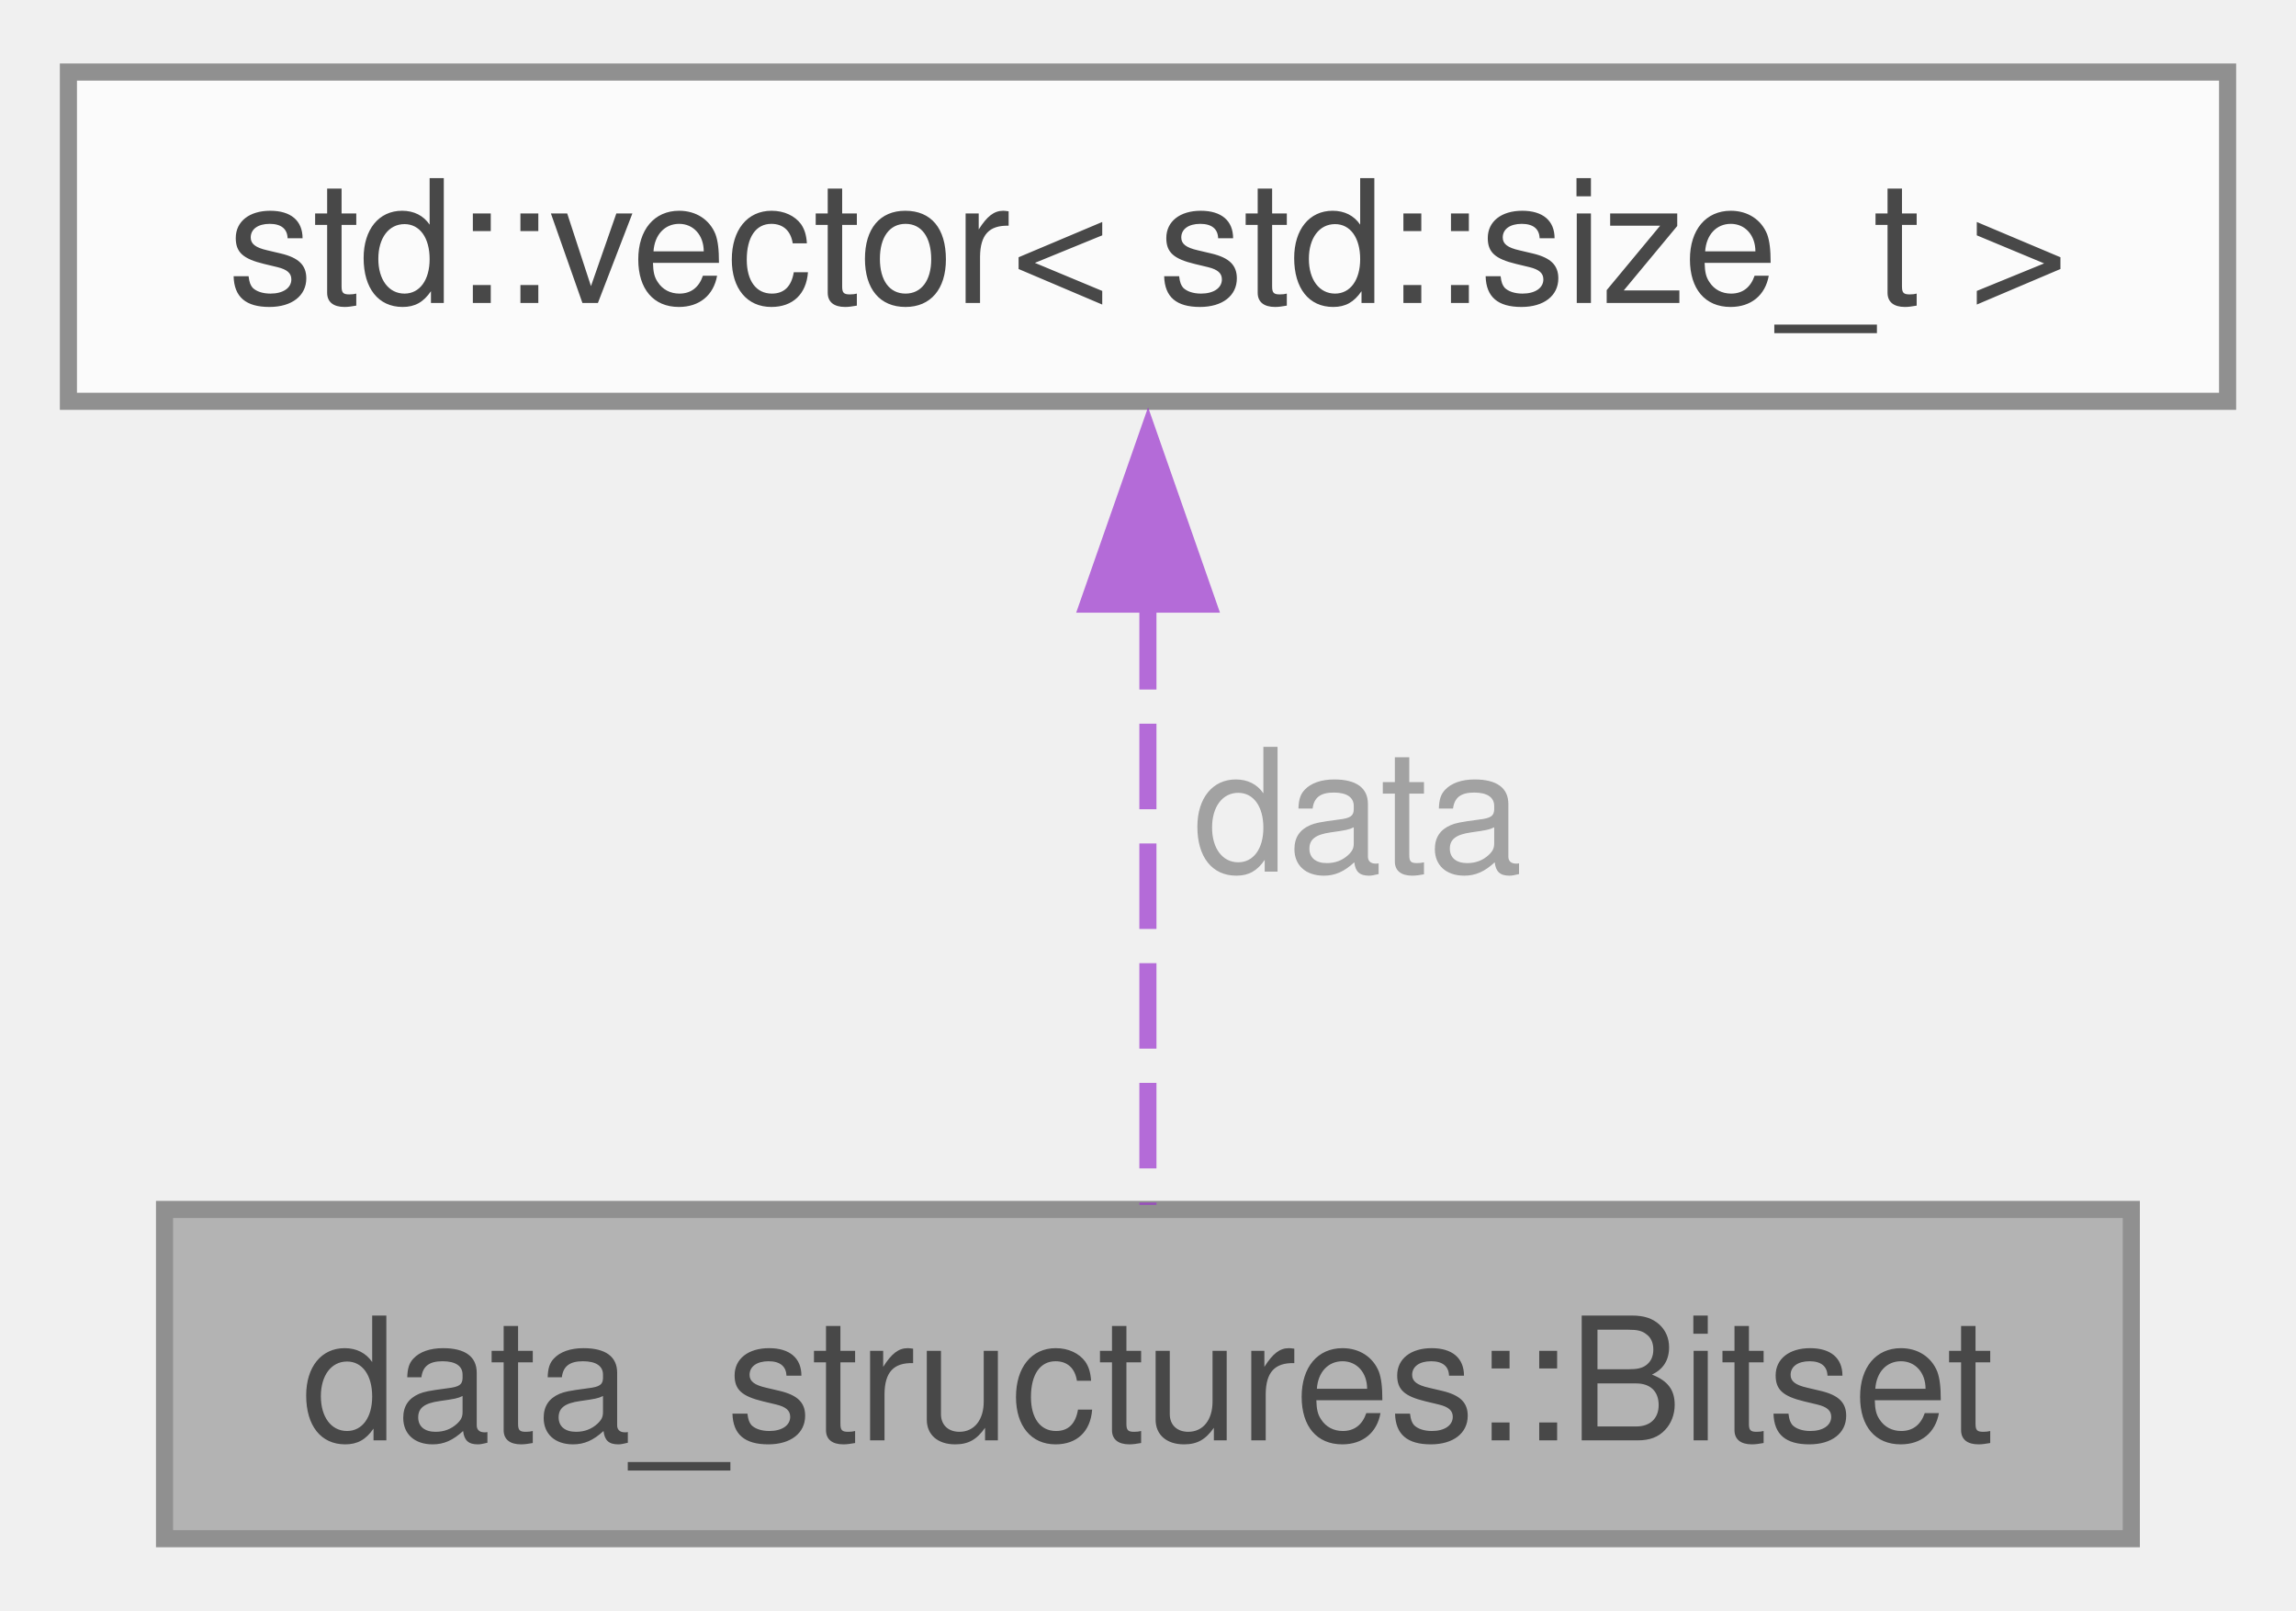
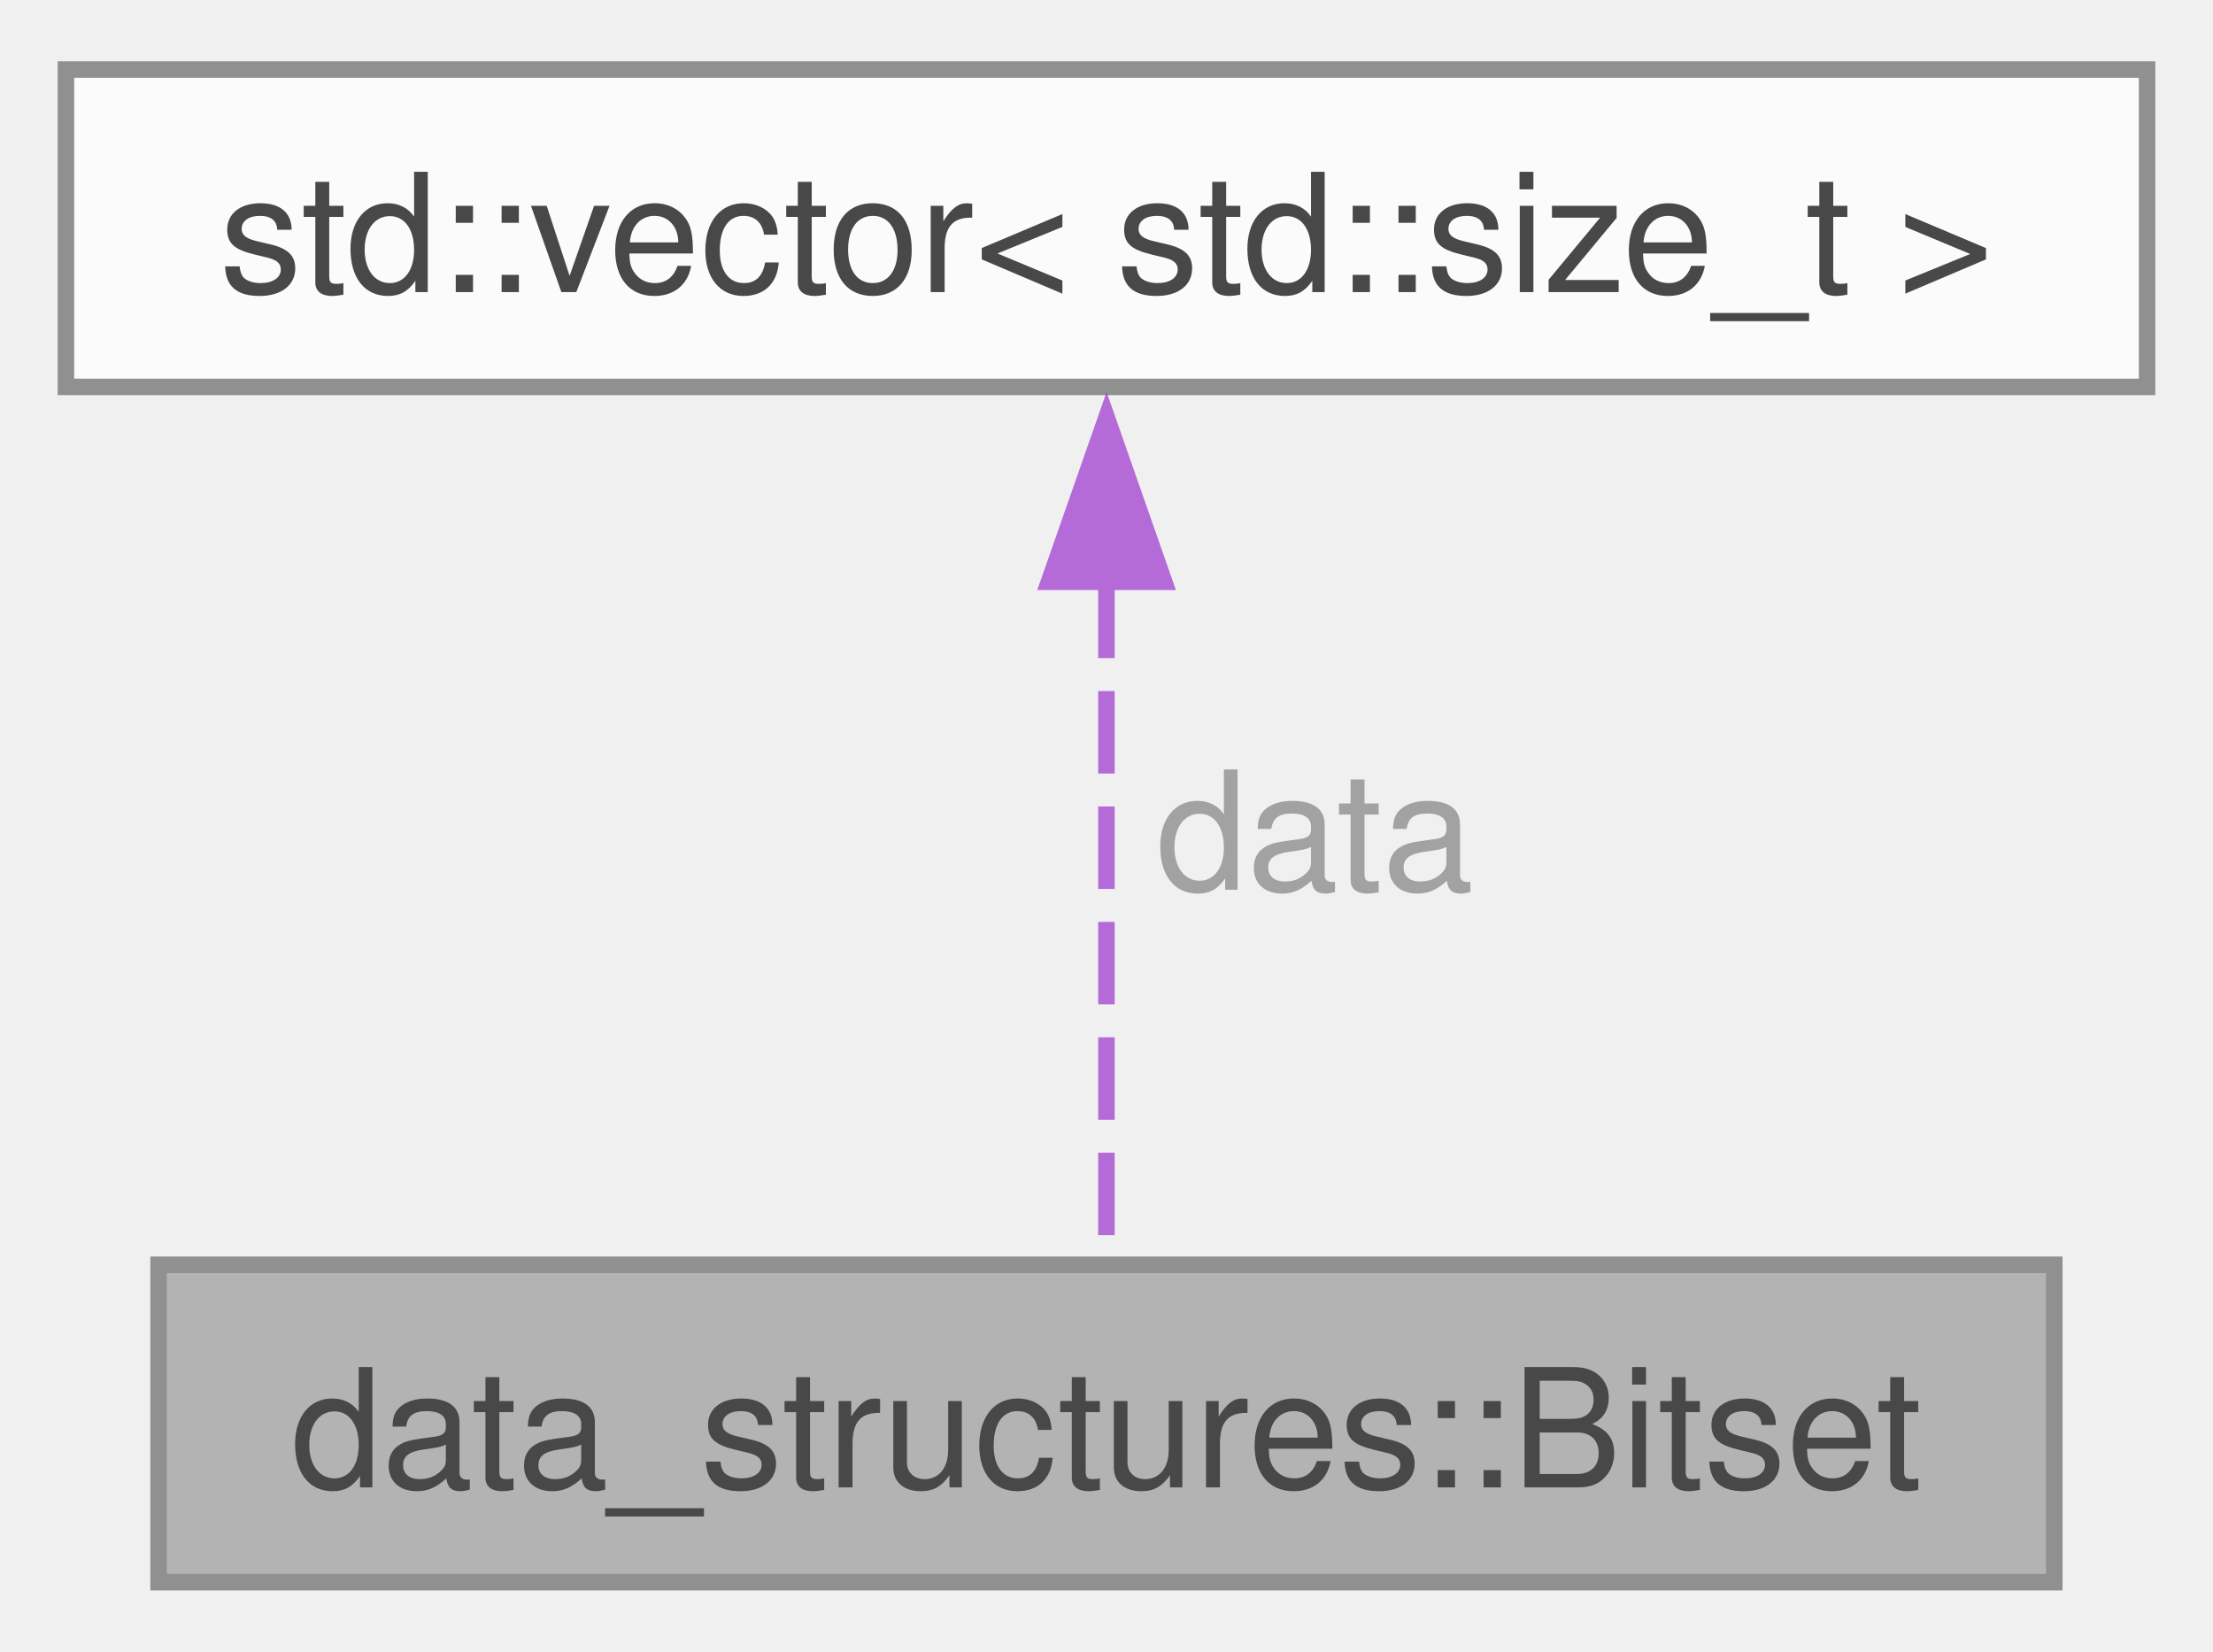
- <svg xmlns="http://www.w3.org/2000/svg" xmlns:xlink="http://www.w3.org/1999/xlink" width="134pt" height="94pt" viewBox="0.00 0.00 134.25 93.75">
+ <svg xmlns="http://www.w3.org/2000/svg" xmlns:xlink="http://www.w3.org/1999/xlink" width="134pt" height="100pt" viewBox="0.00 0.00 134.25 99.75">
  <svg id="main" version="1.1" xml:space="preserve">
    <style type="text/css">
.node, .edge {opacity: 0.7;}
.node.selected, .edge.selected {opacity: 1;}
.edge:hover path { stroke: red; }
.edge:hover polygon { stroke: red; fill: red; }
</style>
    <svg id="graph" class="graph">
-       <g id="graph0" class="graph" transform="scale(1 1) rotate(0) translate(4 89.75)">
+       <g id="graph0" class="graph" transform="scale(1 1) rotate(0) translate(4 95.75)">
        <g id="Node000001" class="node">
          <g id="a_Node000001">
            <a xlink:title="Simple bitset implementation for bloom filter.">
              <polygon fill="#999999" stroke="#666666" points="120.62,-19.25 5.62,-19.25 5.62,0 120.62,0 120.62,-19.25" />
              <text text-anchor="middle" x="63.12" y="-5.75" font-family="Helvetica,sans-Serif" font-size="10.00">data_structures::Bitset</text>
            </a>
          </g>
        </g>
        <g id="Node000002" class="node">
          <g id="a_Node000002">
            <a xlink:title=" ">
-               <polygon fill="white" stroke="#666666" points="126.25,-85.75 0,-85.75 0,-66.5 126.25,-66.5 126.25,-85.75" />
-               <text text-anchor="middle" x="63.12" y="-72.25" font-family="Helvetica,sans-Serif" font-size="10.00">std::vector&lt; std::size_t &gt;</text>
+               <polygon fill="white" stroke="#666666" points="126.25,-91.75 0,-91.75 0,-72.5 126.25,-72.5 126.25,-91.75" />
+               <text text-anchor="middle" x="63.12" y="-78.25" font-family="Helvetica,sans-Serif" font-size="10.00">std::vector&lt; std::size_t &gt;</text>
            </a>
          </g>
        </g>
        <g id="edge1_Node000001_Node000002" class="edge">
          <g id="a_edge1_Node000001_Node000002">
            <a xlink:title=" ">
-               <path fill="none" stroke="#9a32cd" stroke-dasharray="5,2" d="M63.12,-54.65C63.12,-42.82 63.12,-28.54 63.12,-19.52" />
-               <polygon fill="#9a32cd" stroke="#9a32cd" points="59.63,-54.64 63.13,-64.64 66.63,-54.64 59.63,-54.64" />
+               <path fill="none" stroke="#9a32cd" stroke-dasharray="5,2" d="M63.12,-61.05C63.12,-47.44 63.12,-30.1 63.12,-19.7" />
+               <polygon fill="#9a32cd" stroke="#9a32cd" points="59.63,-60.68 63.13,-70.68 66.63,-60.68 59.63,-60.68" />
            </a>
          </g>
-           <text text-anchor="middle" x="74" y="-39" font-family="Helvetica,sans-Serif" font-size="10.00" fill="grey"> data</text>
+           <text text-anchor="start" x="66.12" y="-42" font-family="Helvetica,sans-Serif" font-size="10.00" fill="grey">data</text>
        </g>
      </g>
    </svg>
  </svg>
  <style type="text/css">

[data-mouse-over-selected='false'] { opacity: 0.7; }
[data-mouse-over-selected='true']  { opacity: 1.0; }

</style>
</svg>
